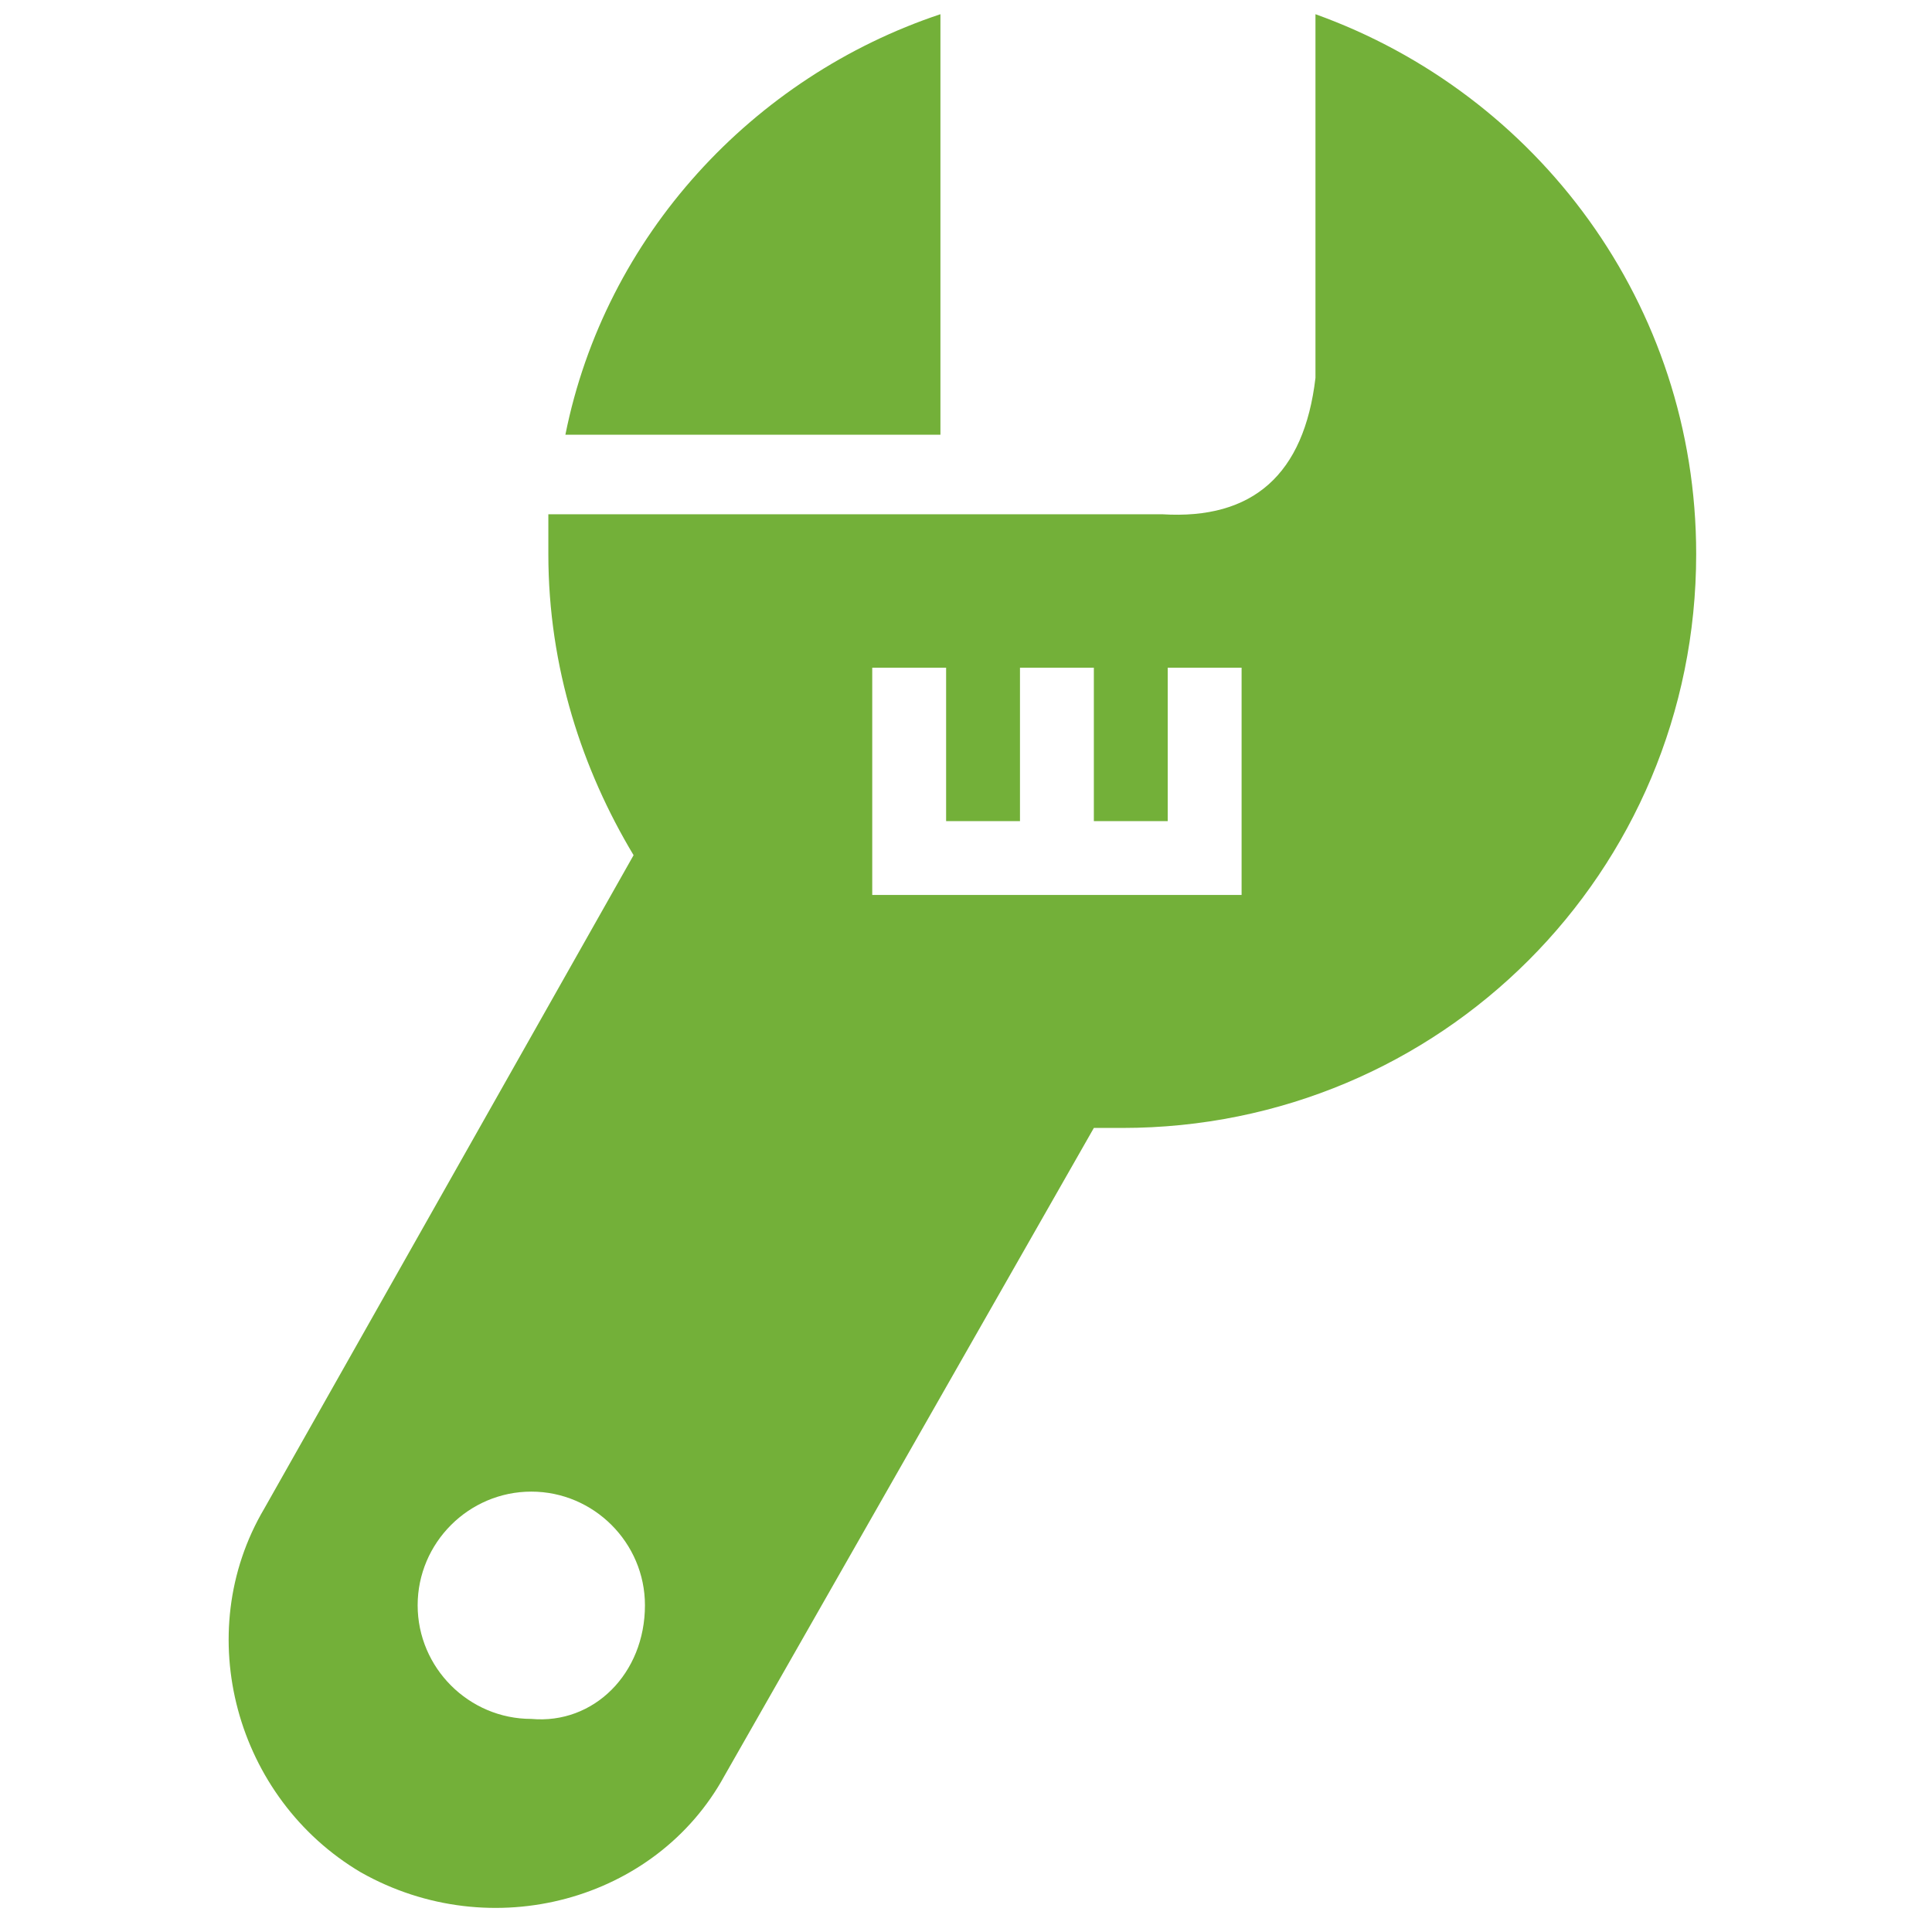
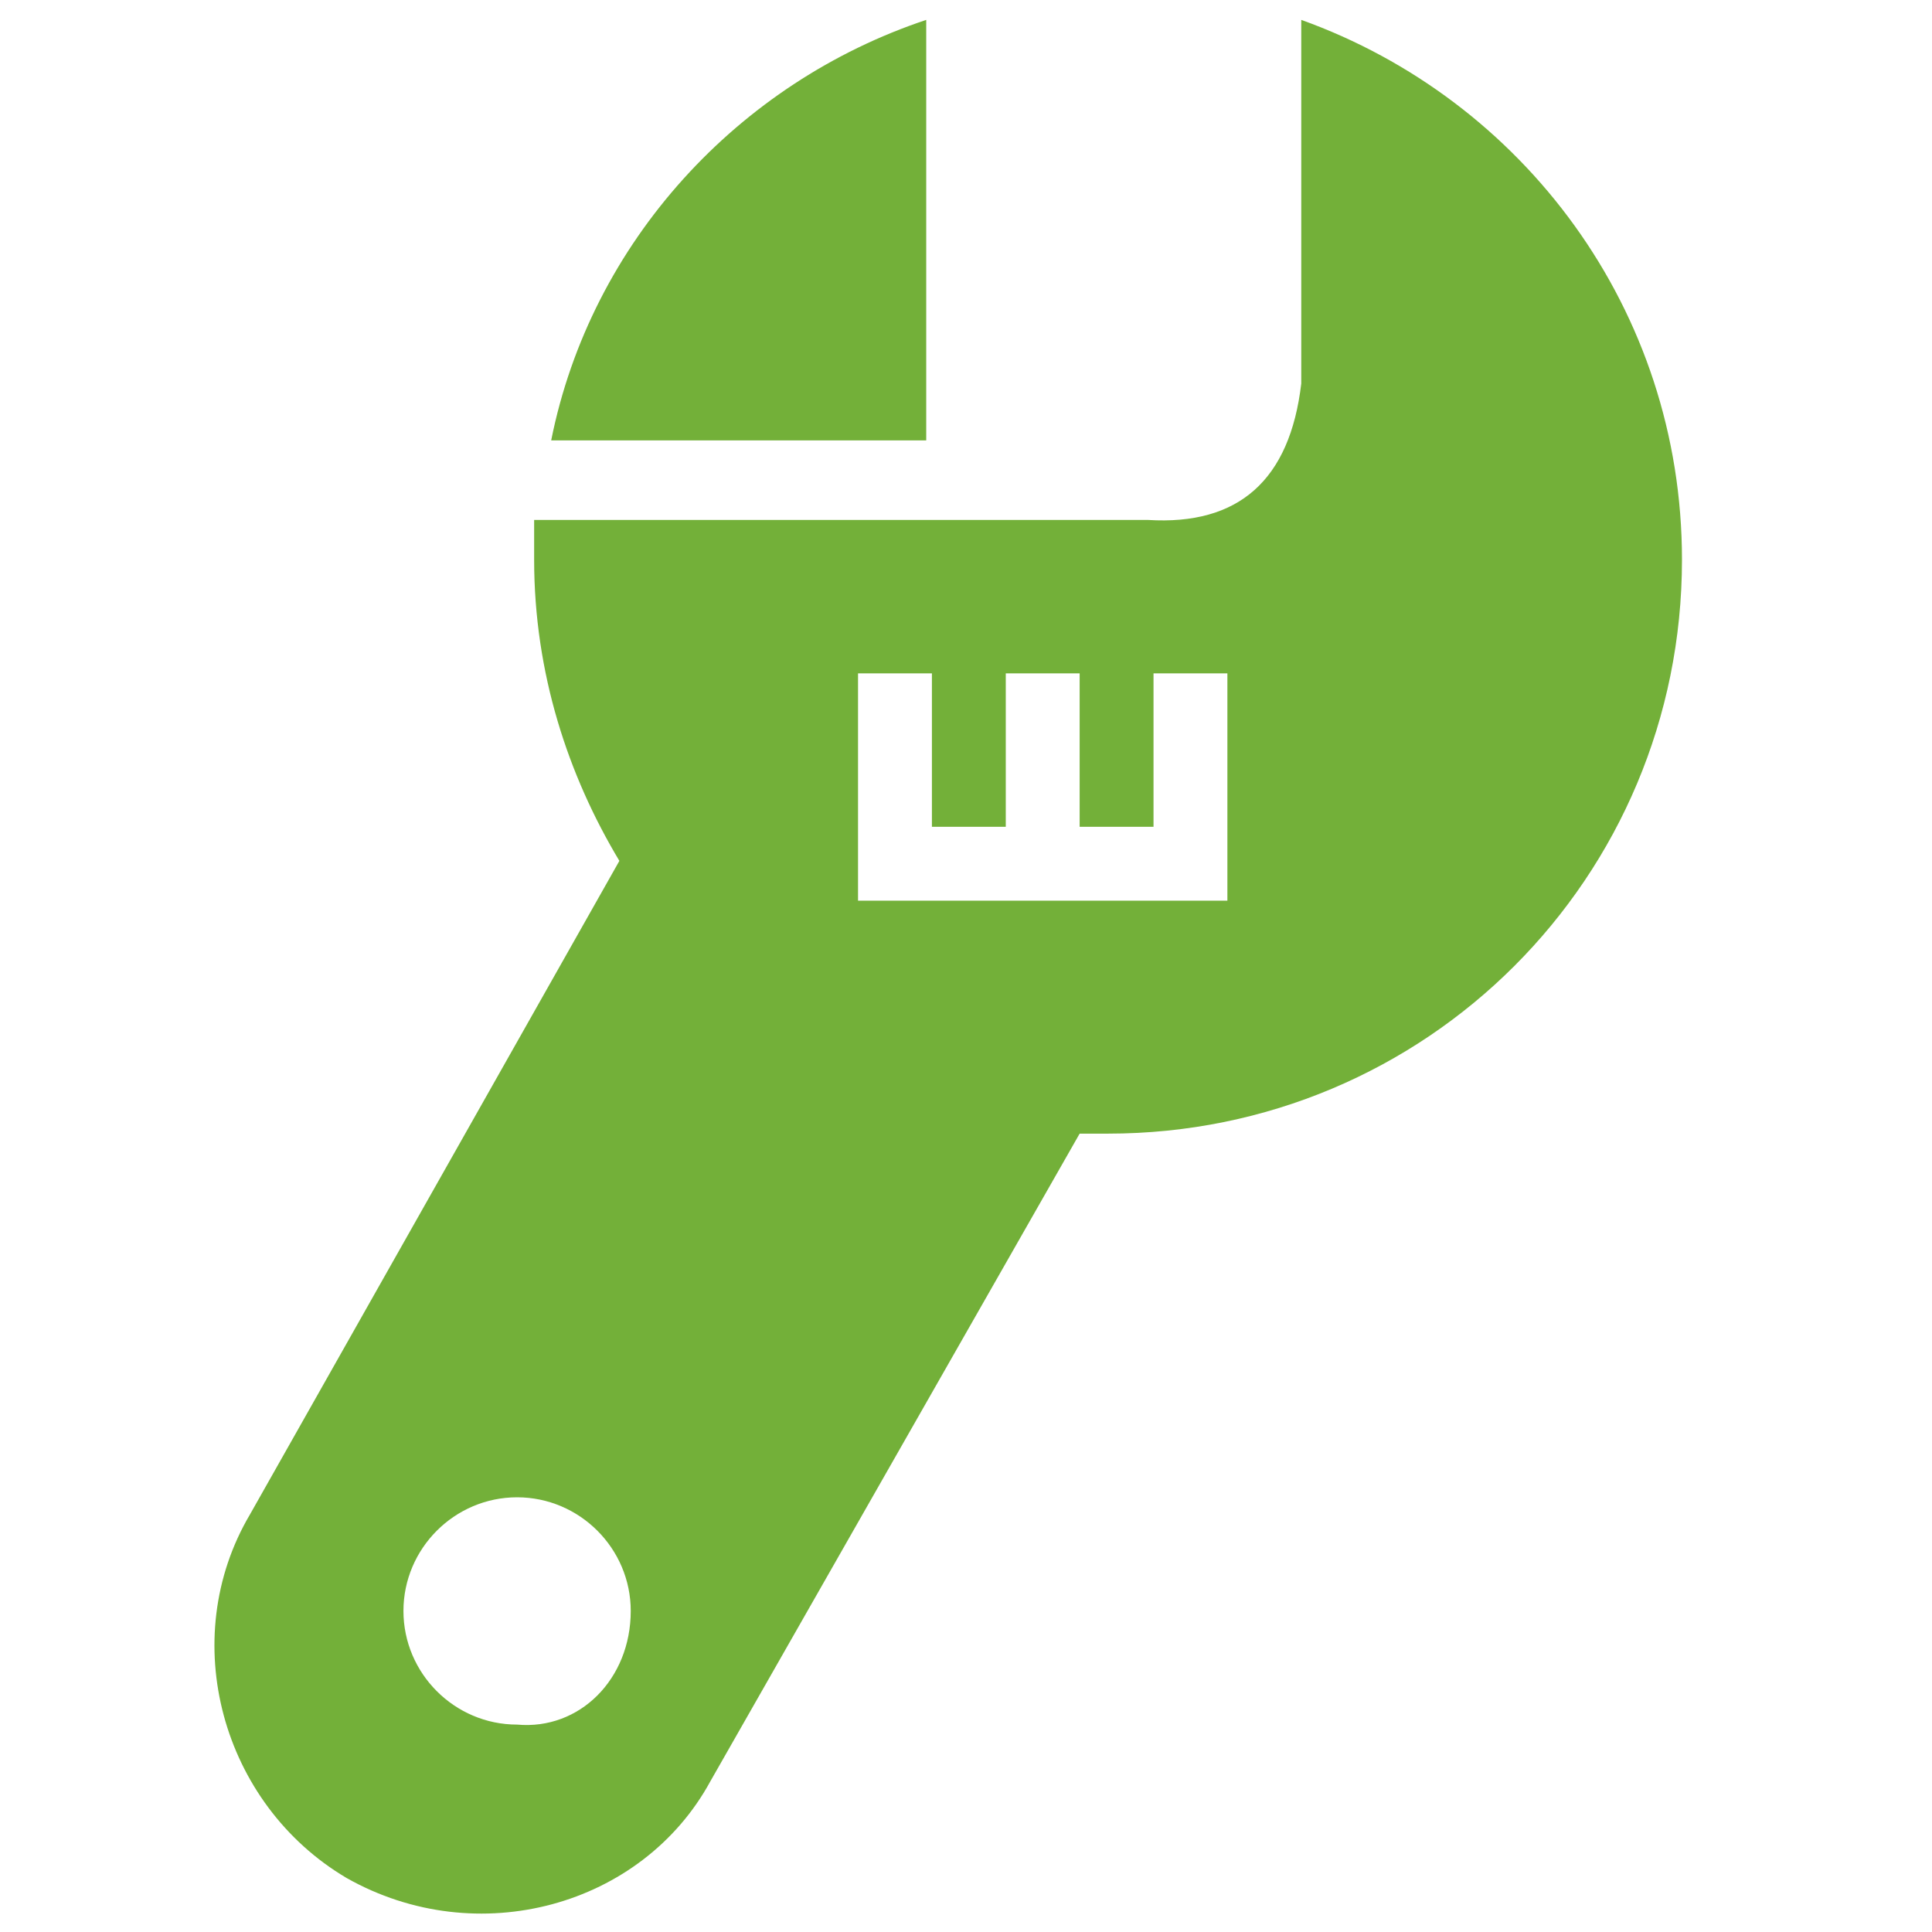
- <svg xmlns="http://www.w3.org/2000/svg" version="1.1" id="Layer_1" x="0px" y="0px" width="68px" height="68px" viewBox="-10 -10 68 68" enable-background="new -10 -10 68 68" xml:space="preserve">
-   <path fill="#73B039" d="M2.7,55.9c-4.4-2.6-6-8.4-3.4-12.8l13-23c-1.8-3-3-6.6-3-10.6c0-0.4,0-1,0-1.4h21.6c3.2,0.2,5-1.4,5.4-4.8  V-9.5c7.8,2.8,13.4,10.2,13.4,19c0,11.2-9,20.2-20.2,20.2c-0.4,0-0.6,0-1,0l-13,22.8C13.1,56.9,7.3,58.5,2.7,55.9z M12.7,46.5  c0-2.2-1.8-4-4-4s-4,1.8-4,4s1.8,4,4,4C10.9,50.7,12.7,48.9,12.7,46.5z M33.7,21.5v-8h-2.6v5.4h-2.6v-5.4h-2.6v5.4h-2.6v-5.4h-2.6v8  H33.7z M23.1-9.5V5.3H9.9C11.3-1.7,16.5-7.3,23.1-9.5z" />
+ <svg xmlns="http://www.w3.org/2000/svg" version="1.1" id="Layer_1" x="0px" y="0px" width="68px" height="68px" viewBox="0 0 68 68" enable-background="new 0 0 68 68" xml:space="preserve">
+   <path fill="#73B039" d="M12.2,66.1c-4.4-2.6-6-8.4-3.4-12.8l13-23c-1.8-3-3-6.6-3-10.6c0-0.4,0-1,0-1.4h21.6c3.2,0.2,5-1.4,5.4-4.8  V0.7c7.8,2.8,13.4,10.2,13.4,19c0,11.2-9,20.2-20.2,20.2c-0.4,0-0.6,0-1,0L25,62.7C22.6,67.1,16.8,68.7,12.2,66.1z M22.2,56.7  c0-2.2-1.8-4-4-4s-4,1.8-4,4c0,2.2,1.8,4,4,4C20.4,60.9,22.2,59.1,22.2,56.7z M43.2,31.7v-8h-2.6v5.4H38v-5.4h-2.6v5.4h-2.6v-5.4  h-2.6v8H43.2z M32.6,0.7v14.8H19.4C20.8,8.5,26,2.9,32.6,0.7z" />
</svg>
